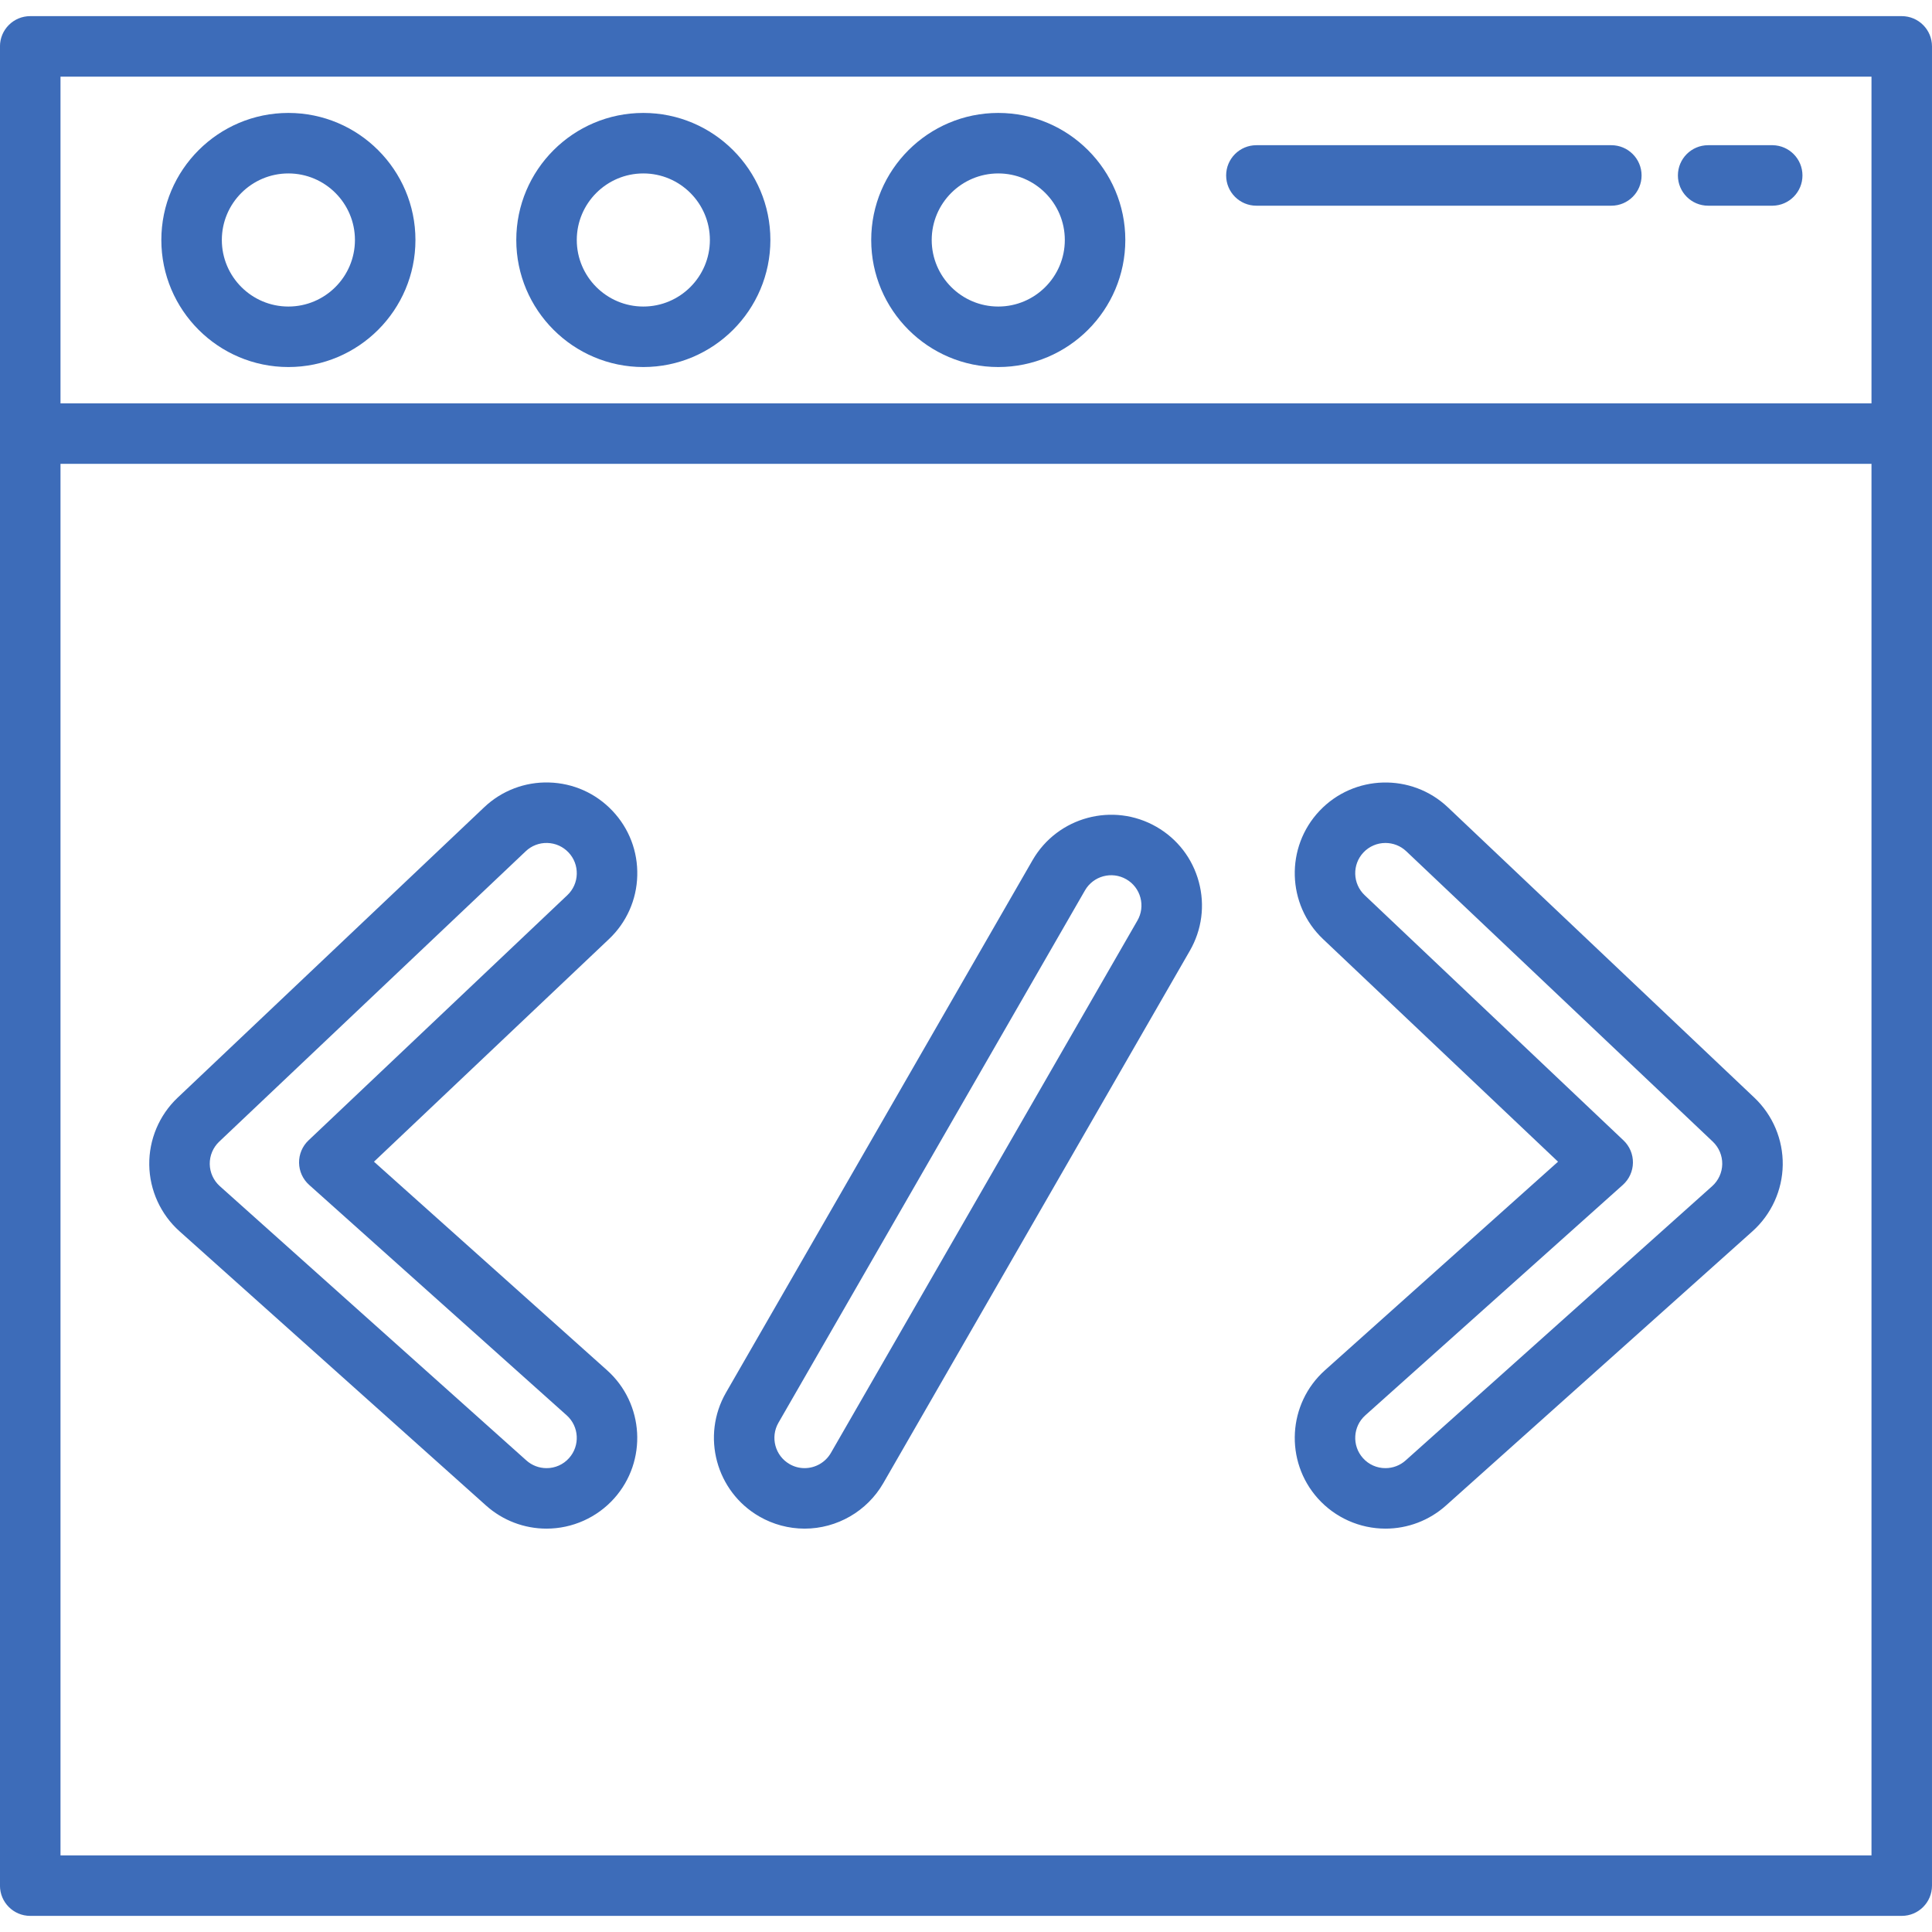
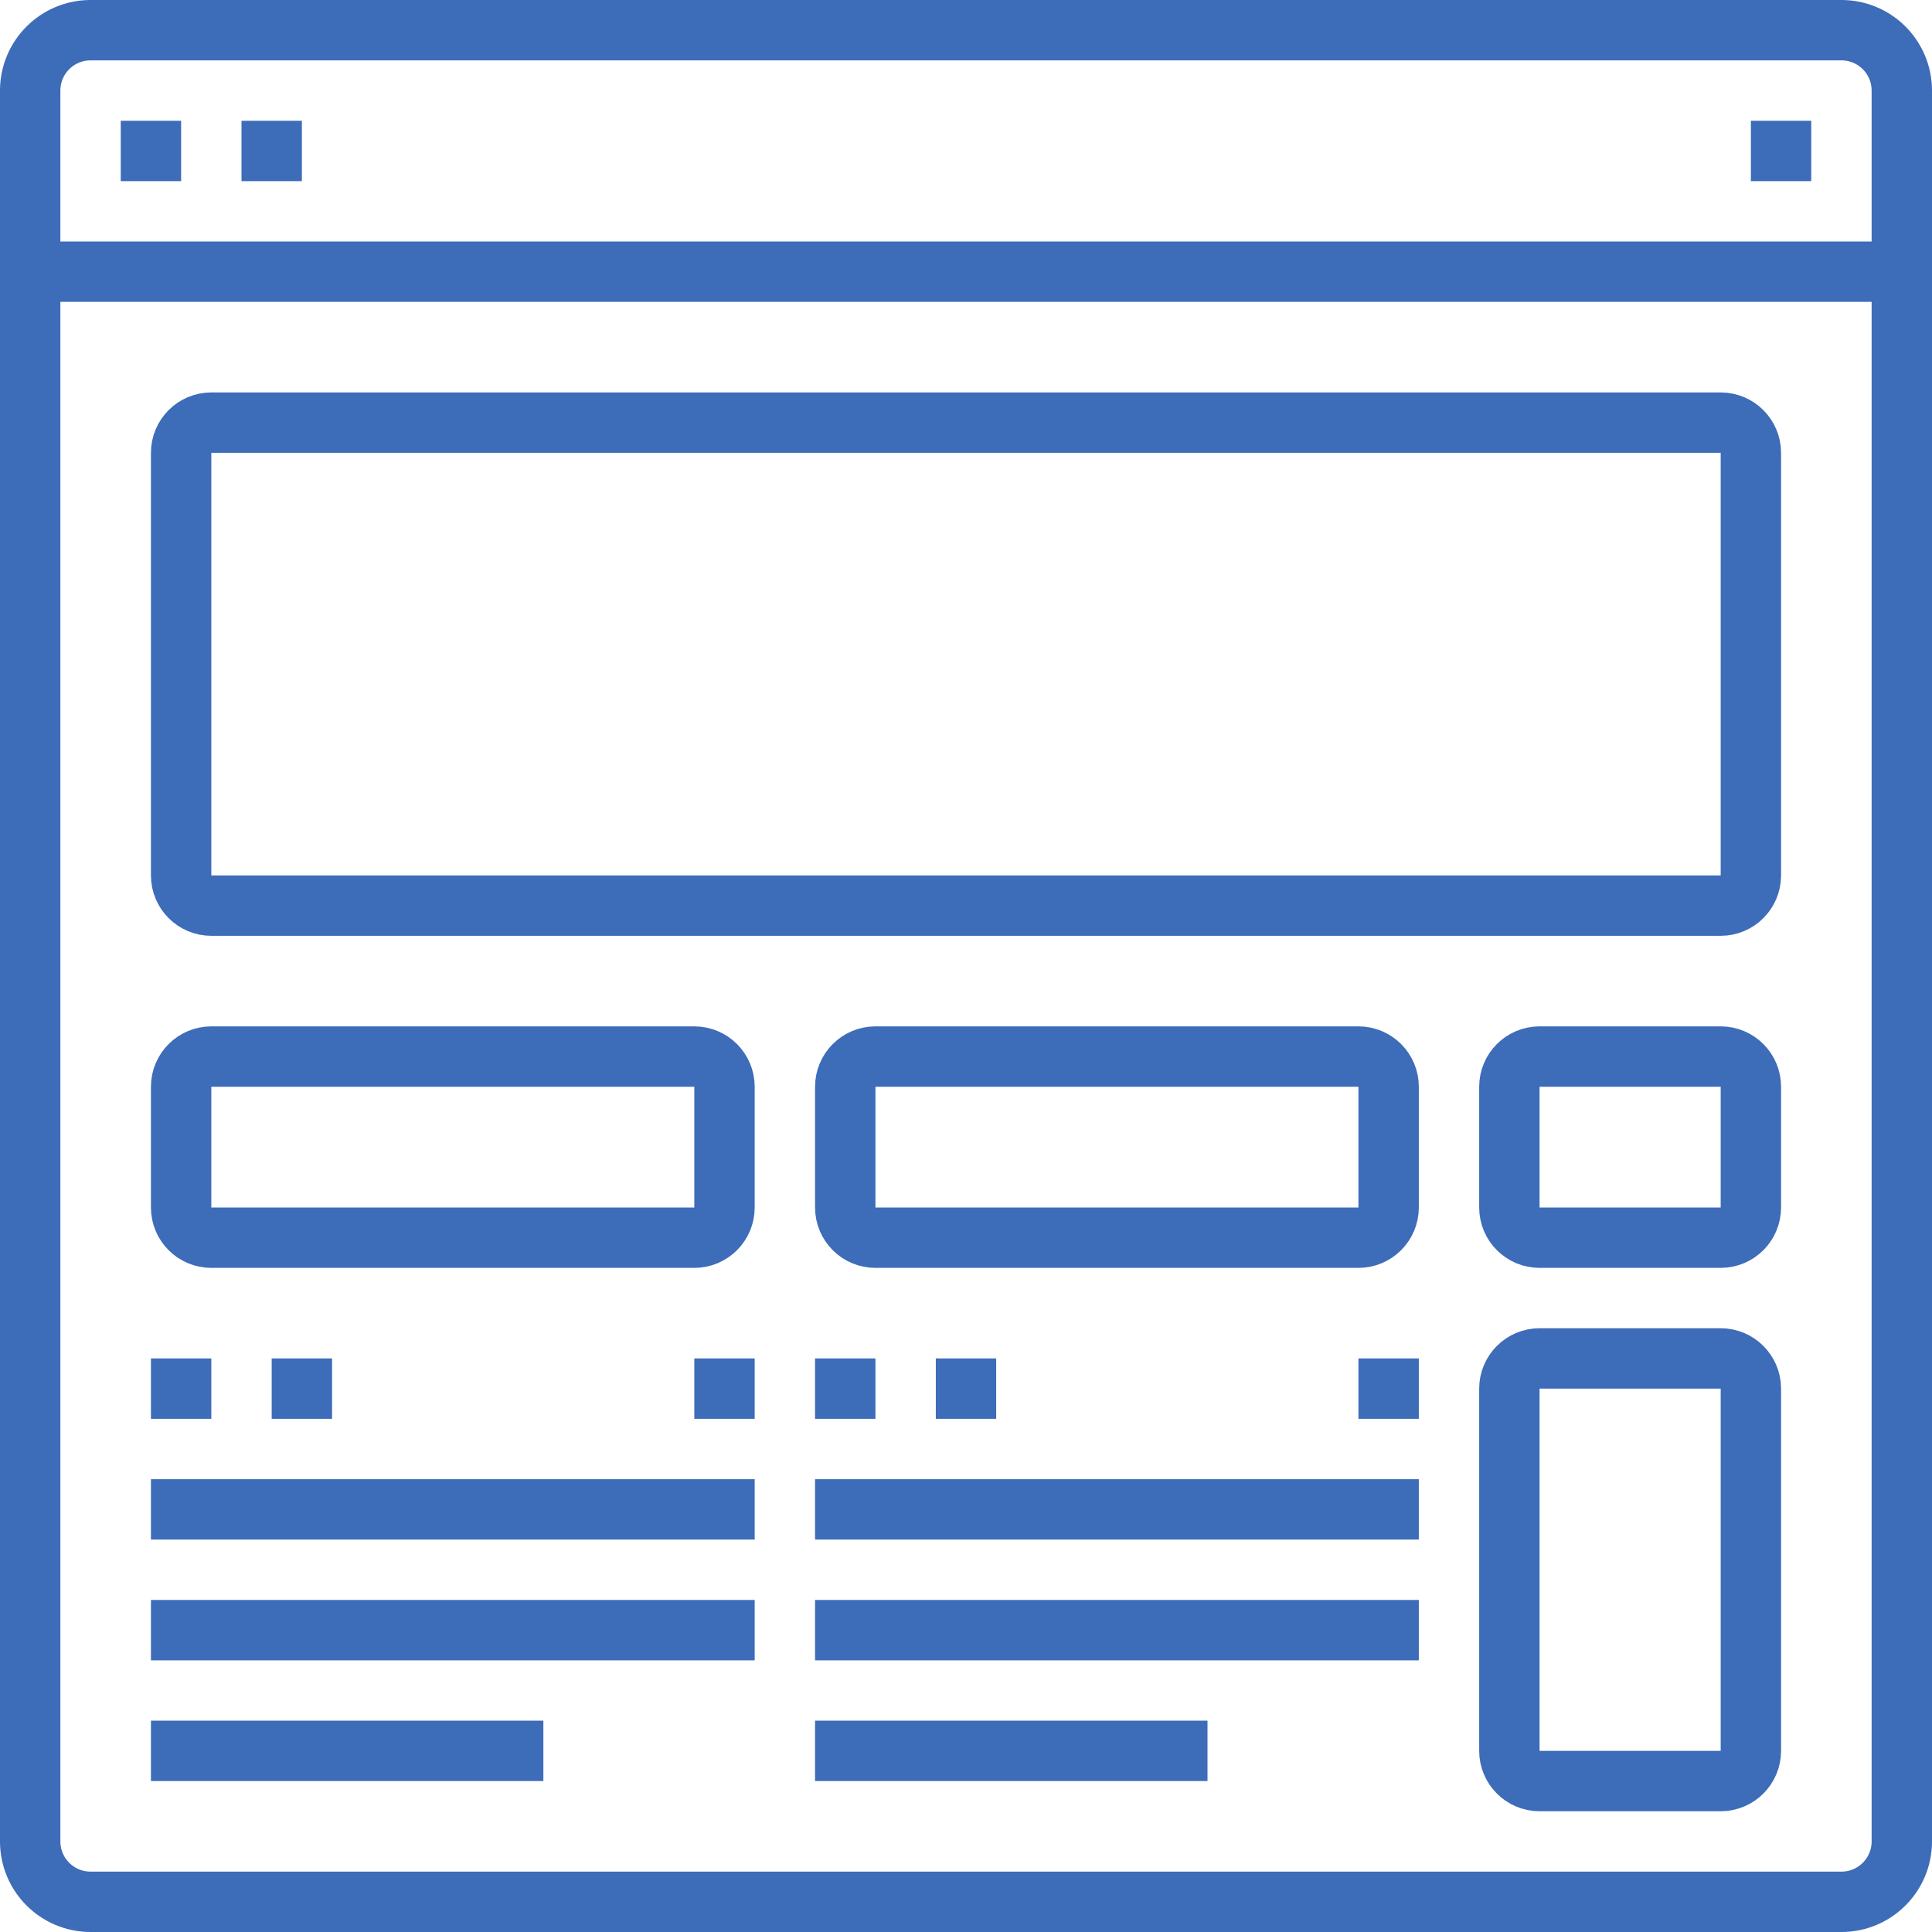
- <svg xmlns="http://www.w3.org/2000/svg" viewBox="0 0 512 512" fill="#3d6cb9">
-   <path d="M503.98 4.276H8.01a8.016 8.016 0 0 0-8.017 8.016v487.42a8.017 8.017 0 0 0 8.017 8.017h495.97a8.017 8.017 0 0 0 8.017-8.017V12.292a8.017 8.017 0 0 0-8.018-8.016zm-8.016 487.42H16.034v-368.77h479.93v368.77zm0-384.8H16.034v-86.58h479.93v86.58z" />
-   <path d="M427.02 38.48h-94.063a8.017 8.017 0 0 0-8.017 8.017 8.017 8.017 0 0 0 8.017 8.017h94.063a8.017 8.017 0 0 0 0-16.034zM469.78 38.48h-17.102a8.017 8.017 0 0 0-8.017 8.017 8.017 8.017 0 0 0 8.017 8.017h17.102a8.018 8.018 0 0 0 0-16.034zM264.55 29.929c-18.566 0-33.67 15.105-33.67 33.67s15.105 33.67 33.67 33.67 33.67-15.104 33.67-33.67-15.104-33.67-33.67-33.67zm0 51.307c-9.725 0-17.637-7.912-17.637-17.637s7.912-17.637 17.637-17.637 17.637 7.912 17.637 17.637-7.912 17.637-17.637 17.637zM170.49 29.929c-18.566 0-33.67 15.105-33.67 33.67s15.105 33.67 33.67 33.67 33.67-15.104 33.67-33.67-15.105-33.67-33.67-33.67zm0 51.307c-9.725 0-17.637-7.912-17.637-17.637s7.912-17.637 17.637-17.637 17.637 7.912 17.637 17.637-7.913 17.637-17.637 17.637zM76.426 29.929c-18.566 0-33.67 15.105-33.67 33.67s15.105 33.67 33.67 33.67 33.67-15.104 33.67-33.67-15.104-33.67-33.67-33.67zm0 51.307c-9.725 0-17.637-7.912-17.637-17.637s7.912-17.637 17.637-17.637 17.637 7.912 17.637 17.637-7.912 17.637-17.637 17.637zM168.88 232.06c.174-6.422-2.163-12.527-6.582-17.191s-10.389-7.327-16.81-7.501a23.917 23.917 0 0 0-17.19 6.582l-81.236 76.96c-4.866 4.61-7.602 11.098-7.507 17.801s3.015 13.112 8.011 17.581l81.237 72.686a24.011 24.011 0 0 0 16.028 6.126h.003c6.837 0 13.371-2.92 17.929-8.014 8.842-9.883 7.996-25.117-1.887-33.96l-61.769-55.267 62.274-58.995a23.899 23.899 0 0 0 7.499-16.808zm-18.529 5.169l-68.594 64.983a8.016 8.016 0 0 0 .168 11.795l68.258 61.073c3.294 2.947 3.577 8.025.63 11.32a7.926 7.926 0 0 1-5.982 2.672 7.994 7.994 0 0 1-5.339-2.043l-81.236-72.685a8.04 8.04 0 0 1-2.671-5.86 8.042 8.042 0 0 1 2.502-5.933l81.236-76.96a7.96 7.96 0 0 1 5.73-2.195c2.141.058 4.13.946 5.603 2.5s2.252 3.589 2.194 5.73a7.95 7.95 0 0 1-2.499 5.603zM464.94 290.91l-81.236-76.96c-9.626-9.119-24.878-8.709-34.001.919-9.119 9.626-8.707 24.879.919 33.999l62.274 58.995-61.769 55.267c-9.882 8.843-10.729 24.076-1.887 33.961a24.088 24.088 0 0 0 17.927 8.013h.003a24.007 24.007 0 0 0 16.029-6.127l81.236-72.685a24.106 24.106 0 0 0 8.01-17.583 24.109 24.109 0 0 0-7.505-17.799zm-11.196 23.434l-81.236 72.685a7.997 7.997 0 0 1-5.339 2.043h-.001a7.927 7.927 0 0 1-5.979-2.671c-2.948-3.294-2.666-8.373.628-11.321l68.257-61.073a8.019 8.019 0 0 0 .168-11.795l-68.594-64.983c-3.209-3.04-3.347-8.125-.307-11.333a7.997 7.997 0 0 1 5.822-2.499c1.98 0 3.965.727 5.511 2.193l81.236 76.96a8.035 8.035 0 0 1 2.502 5.933v.002h.001a8.023 8.023 0 0 1-2.669 5.859zM317.7 233.71c-1.67-6.204-5.656-11.386-11.222-14.59l-.001-.001c-11.495-6.614-26.226-2.647-32.842 8.843l-81.236 141.09c-6.617 11.492-2.65 26.225 8.843 32.843a24.068 24.068 0 0 0 11.983 3.21c8.585 0 16.577-4.619 20.857-12.053l81.236-141.09c3.205-5.568 4.052-12.051 2.382-18.253zm-16.276 10.251l-81.235 141.09a8.053 8.053 0 0 1-6.963 4.019 7.896 7.896 0 0 1-3.985-1.071c-3.831-2.205-5.153-7.117-2.948-10.948l81.237-141.09a8.02 8.02 0 0 1 10.948-2.946 7.957 7.957 0 0 1 3.74 4.862 7.96 7.96 0 0 1-.794 6.084z" />
+ <svg xmlns="http://www.w3.org/2000/svg" height="64" viewBox="0 0 64 64" width="64">
+   <defs>
+     <style>.cls-1{fill:none;stroke:#3d6cb9;stroke-linejoin:round;stroke-width:2px}</style>
+   </defs>
+   <g data-name="18-Website" id="_18-Website">
+     <rect class="cls-1" height="62" rx="2" ry="2" width="62" x="1" y="1" />
+     <path class="cls-1" d="M1 9h62M4 5h2M8 5h2M58 5h2" />
+     <rect class="cls-1" height="16" rx="1" ry="1" width="52" x="6" y="14" />
+     <rect class="cls-1" height="6" rx="1" ry="1" width="18" x="6" y="35" />
+     <rect class="cls-1" height="6" rx="1" ry="1" width="18" x="28" y="35" />
+     <rect class="cls-1" height="6" rx="1" ry="1" width="8" x="50" y="35" />
+     <path class="cls-1" d="M5 46h2M9 46h2M23 46h2M27 46h2M31 46h2M45 46h2M5 50h20M5 54h20M5 58h13M27 50h20M27 54h20M27 58h13" />
+     <rect class="cls-1" height="14" rx="1" ry="1" width="8" x="50" y="45" />
+   </g>
</svg>
